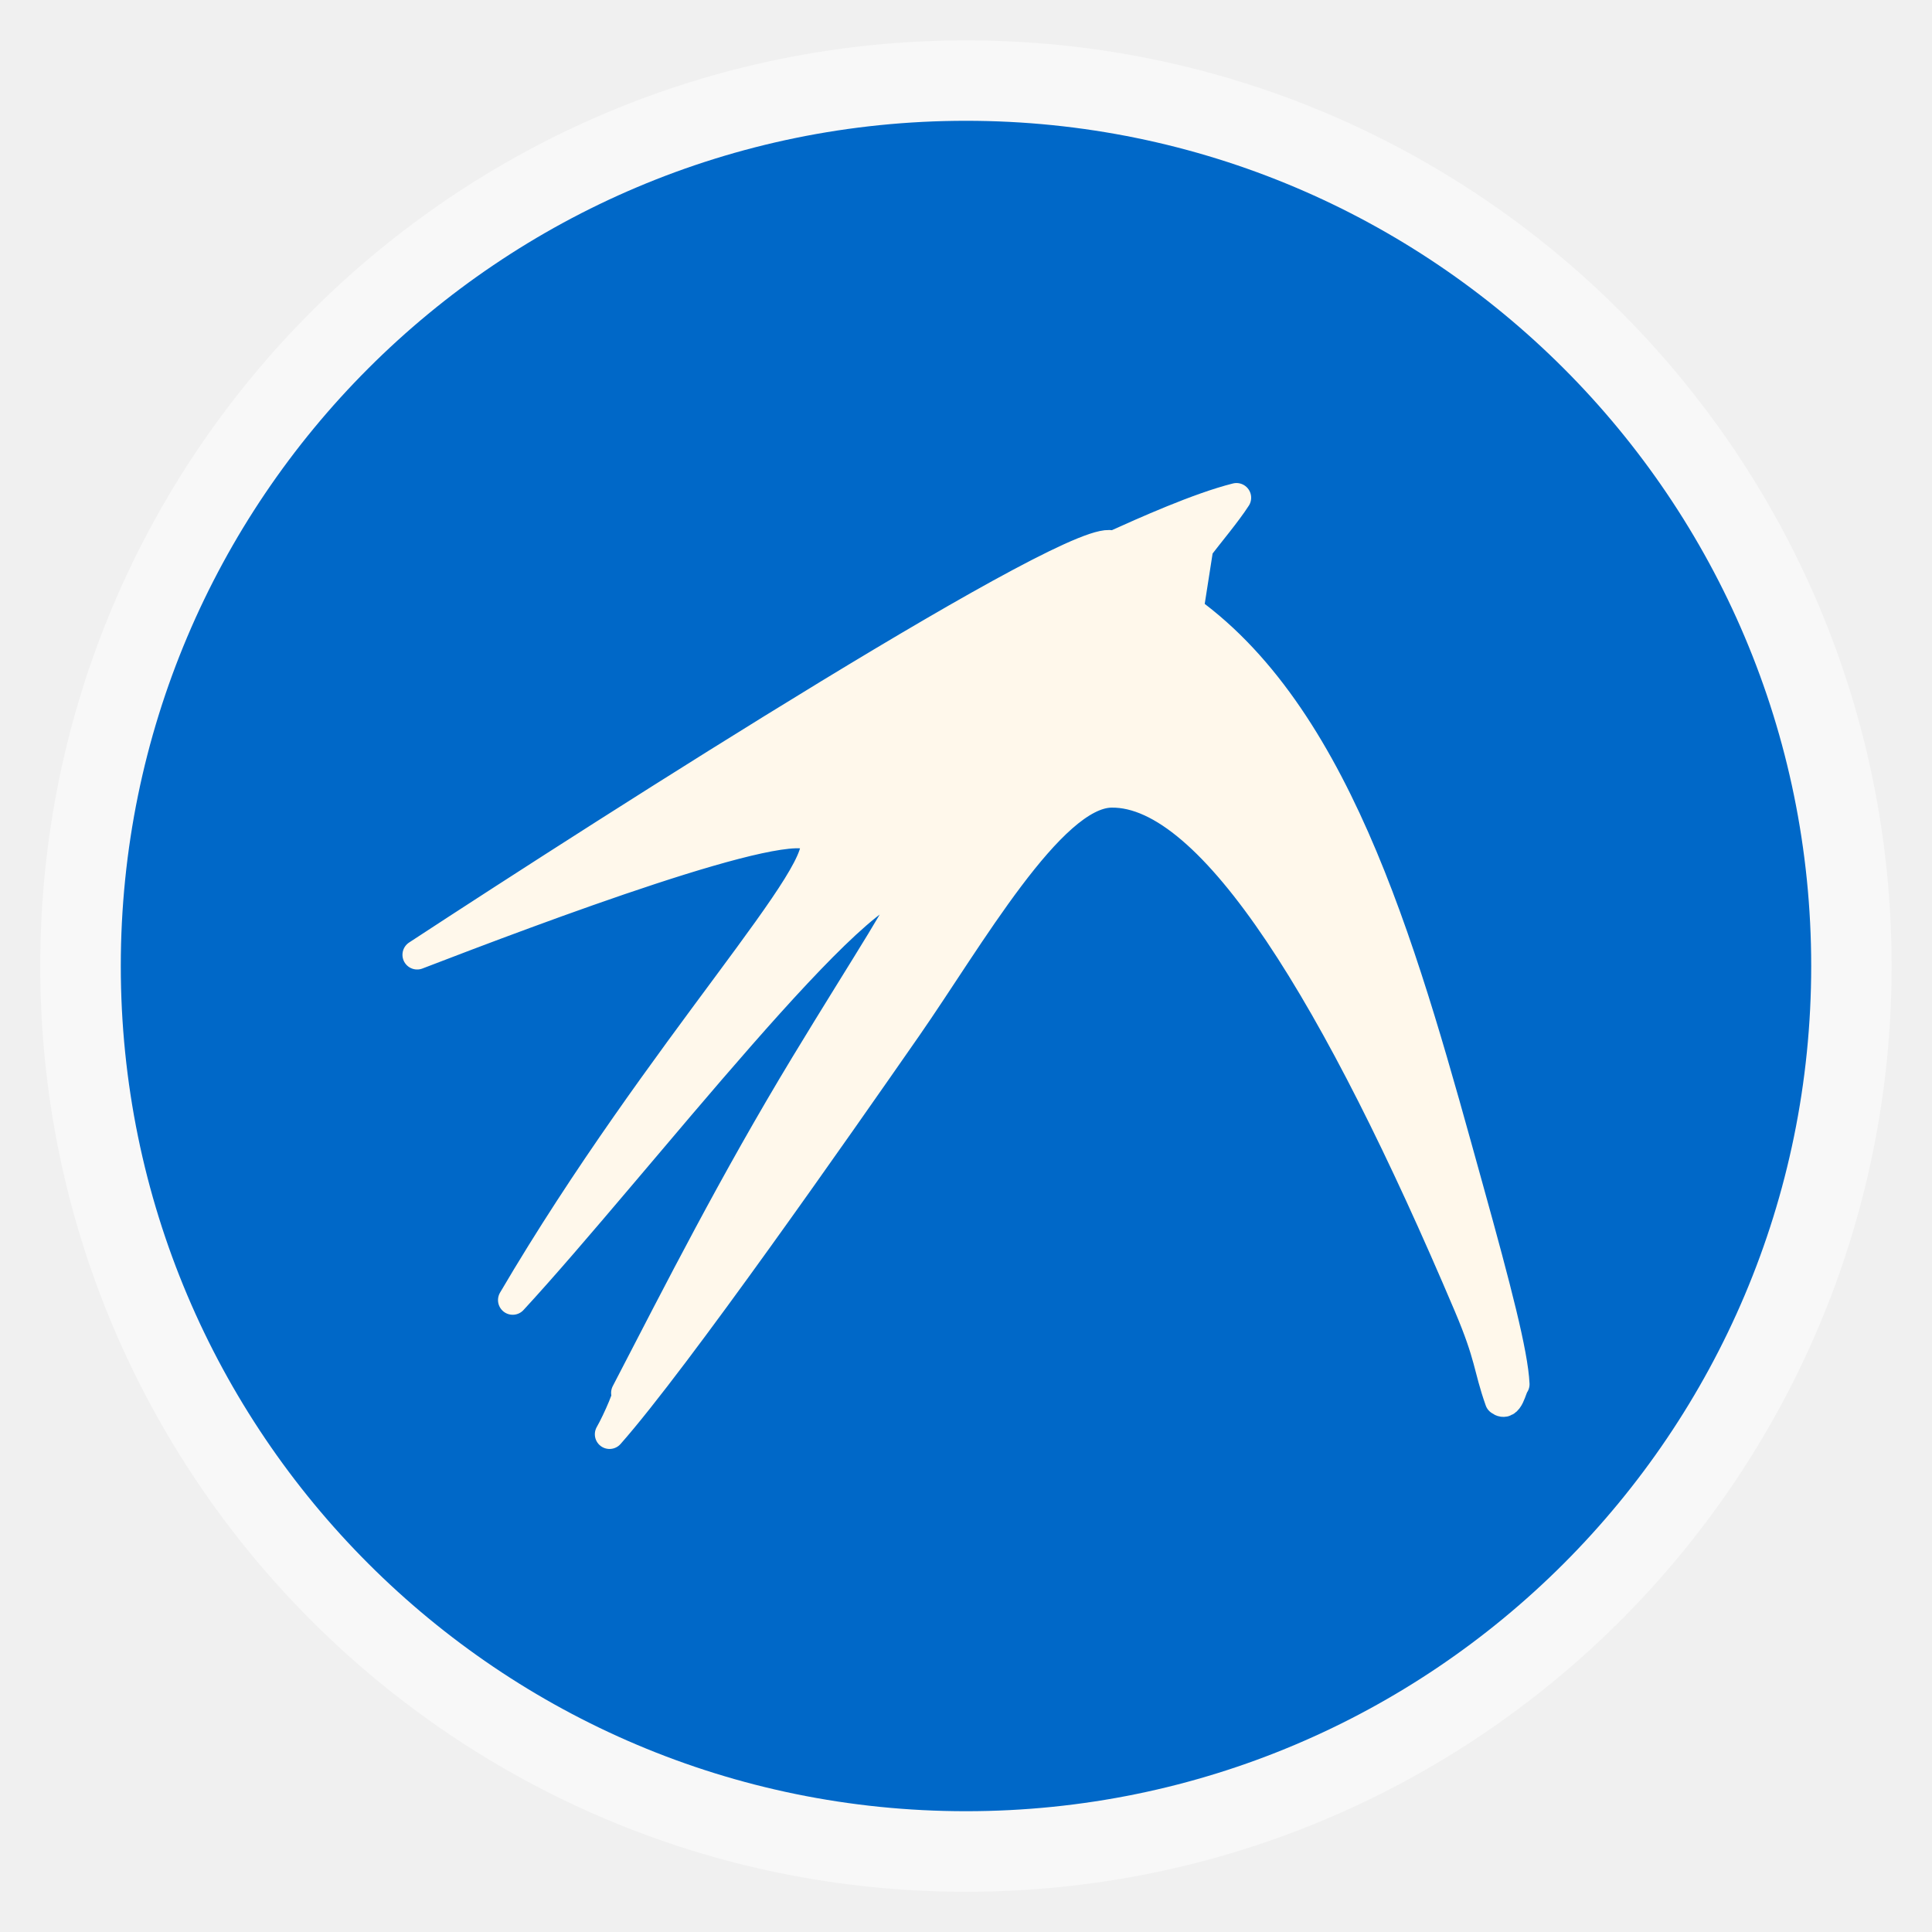
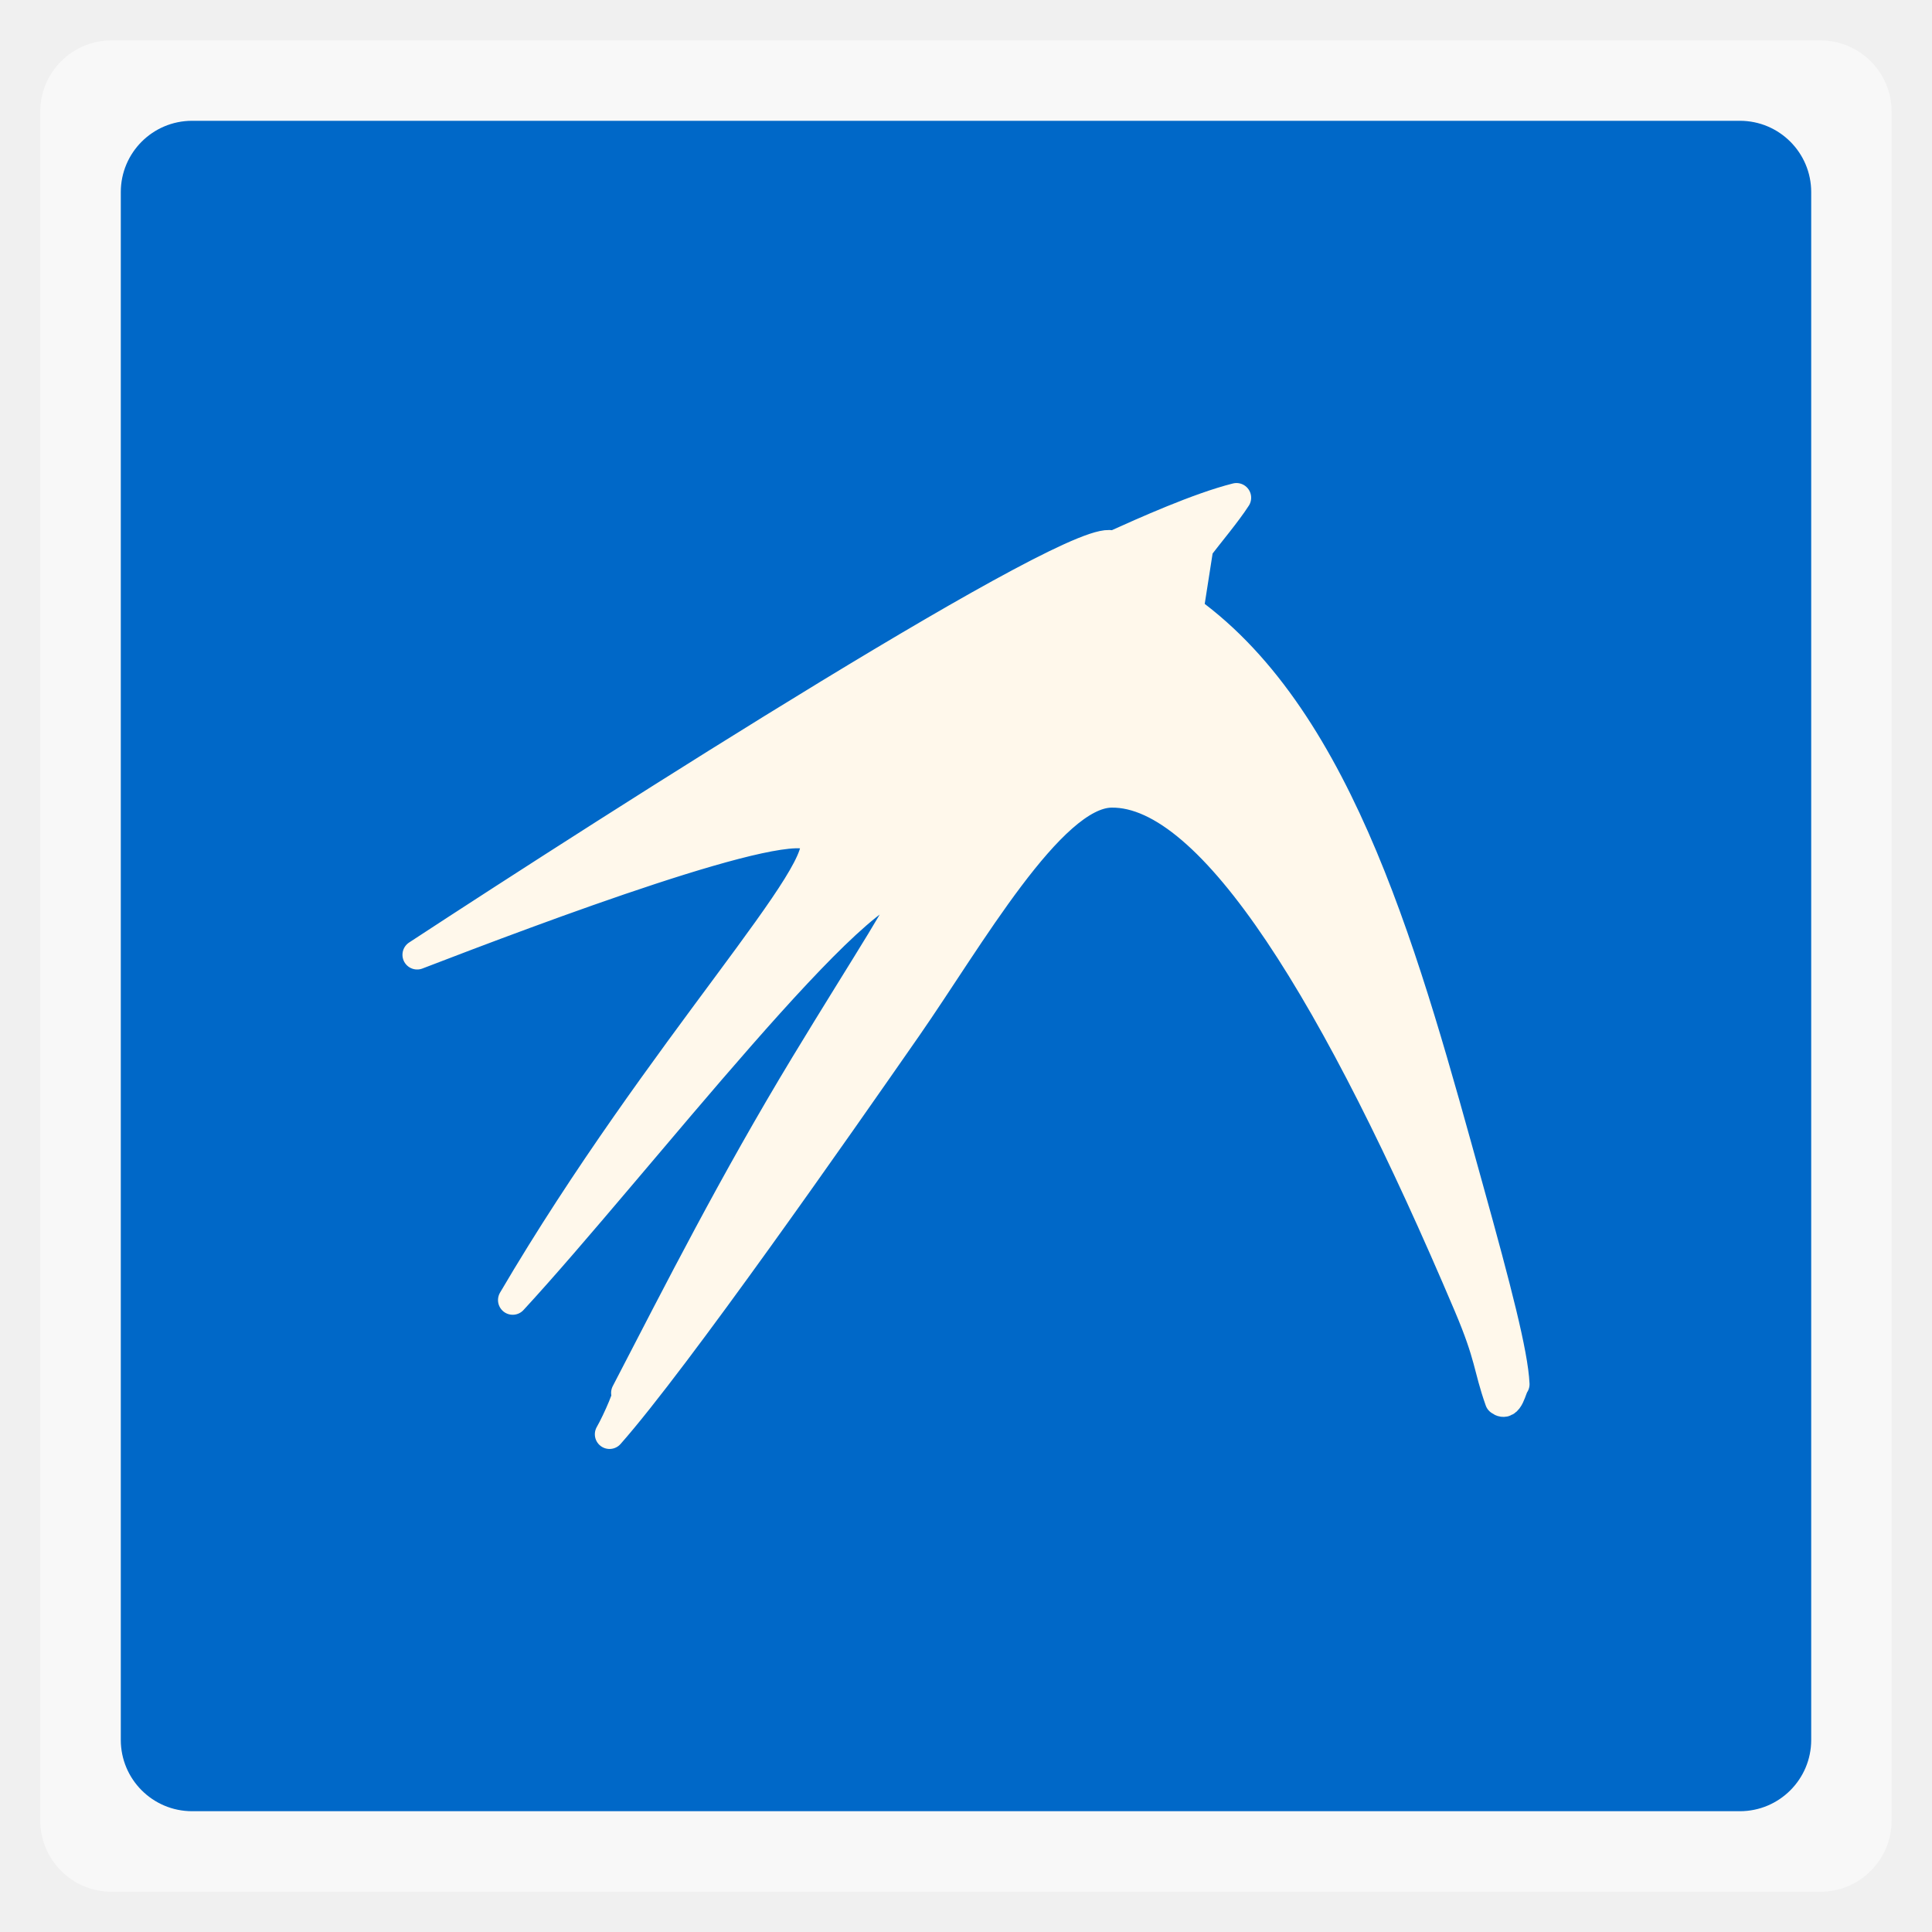
<svg xmlns="http://www.w3.org/2000/svg" xmlns:xlink="http://www.w3.org/1999/xlink" width="48" viewBox="0 0 13.547 13.547" height="48">
  <defs>
    <clipPath>
      <rect height="208.57" y="1580.93" x="-830" width="477.14" fill="#ff0" />
    </clipPath>
    <clipPath>
      <rect height="208.57" y="1580.93" x="-830" width="477.14" fill="#ff0" />
    </clipPath>
    <clipPath>
      <rect height="208.57" y="1580.93" x="-830" width="477.14" fill="#ff0" />
    </clipPath>
    <clipPath>
      <rect height="208.57" y="1580.93" x="-830" width="477.14" fill="#ff0" />
    </clipPath>
    <clipPath>
      <rect transform="matrix(.99975 -.02255 .02255 .99975 0 0)" height="240.87" y="780.64" x="294.93" width="357.87" fill="#f00" />
    </clipPath>
    <clipPath>
      <rect height="195" y="857.54" width="301.43" fill="#fff" />
    </clipPath>
    <clipPath>
      <rect height="208.57" y="1580.93" x="-830" width="477.14" fill="#ff0" />
    </clipPath>
    <clipPath>
      <rect height="30.01" y="977.09" x="276.37" width="79.48" fill="#e20a17" />
    </clipPath>
    <clipPath>
      <rect transform="rotate(20.37582)" height="37.48" y="0.064" x="8.208" width="506.46" fill="#162d50" />
    </clipPath>
    <clipPath>
      <rect transform="rotate(.22918)" height="318.4" y="758.67" x="218.9" width="357.38" fill="#fff" />
    </clipPath>
    <clipPath>
      <rect transform="rotate(.22918)" height="318.4" y="758.67" x="218.9" width="357.38" fill="#fff" />
    </clipPath>
    <clipPath>
      <rect transform="rotate(20.37582)" height="37.48" y="0.064" x="8.208" width="506.46" fill="#162d50" />
    </clipPath>
    <clipPath>
      <rect height="208.57" y="1580.93" x="-830" width="477.14" fill="#ff0" />
    </clipPath>
    <clipPath>
      <rect transform="rotate(.6171)" height="235.88" y="804.24" x="221.39" width="350.46" />
    </clipPath>
    <clipPath>
      <rect transform="rotate(.16206)" height="279.03" y="793.52" x="257.32" width="287.43" fill="#fff" />
    </clipPath>
    <clipPath>
      <rect height="195" y="0.06" width="301.43" fill="#fff" />
    </clipPath>
    <clipPath>
      <rect height="195" y="857.54" width="301.43" fill="#fff" />
    </clipPath>
    <path clip-path="url(#2)" id="0" d="m 699.286,672.932 a 40.714,40.714 0 1 1 -81.429,0 40.714,40.714 0 1 1 81.429,0 z" fill="#4a0" />
    <clipPath>
      <use xlink:href="#0" transform="matrix(4.3233 0 0 4.3233 -2450.68 -2667.55)" />
    </clipPath>
    <clipPath>
      <rect transform="rotate(27.44968)" height="41.39" y="815.74" x="448.12" width="63.987" fill="#fff" />
    </clipPath>
    <clipPath>
      <rect height="195" y="857.54" width="301.43" fill="#fff" />
    </clipPath>
    <clipPath>
      <rect height="208.57" y="1580.93" x="-830" width="477.14" fill="#ff0" />
    </clipPath>
    <clipPath>
      <rect height="208.57" y="1580.93" x="-830" width="477.14" fill="#ff0" />
    </clipPath>
    <clipPath>
      <rect height="208.57" y="1580.93" x="-830" width="477.14" fill="#ff0" />
    </clipPath>
    <clipPath>
      <rect height="208.57" y="1580.93" x="-830" width="477.14" fill="#ff0" />
    </clipPath>
    <clipPath>
      <rect height="208.57" y="1580.93" x="-830" width="477.14" fill="#ff0" />
    </clipPath>
    <clipPath>
      <use xlink:href="#0" />
    </clipPath>
    <clipPath>
      <rect height="208.57" y="1580.93" x="-830" width="477.14" fill="#ff0" />
    </clipPath>
    <path id="1" d="m 699.286,672.932 a 40.714,40.714 0 1 1 -81.429,0 40.714,40.714 0 1 1 81.429,0 z" fill="#4a0" />
    <clipPath id="2">
      <use xlink:href="#1" />
    </clipPath>
    <clipPath>
      <use transform="matrix(4.3233 0 0 4.3233 -2450.68 -2667.55)" xlink:href="#1" />
    </clipPath>
    <linearGradient gradientUnits="userSpaceOnUse" x2="0" y2="40" y1="280" xlink:href="#4" id="3" gradientTransform="matrix(.175 0 0 .175 302.8 216)" />
    <linearGradient id="4">
      <stop stop-color="#151515" />
      <stop stop-color="#222" offset="1" />
    </linearGradient>
    <linearGradient gradientUnits="userSpaceOnUse" x2="0" y2="90" y1="230" xlink:href="#4" id="5" gradientTransform="matrix(.375 0 0 .375 298 16)" />
    <linearGradient gradientUnits="userSpaceOnUse" x2="0" y2="90" y1="230" xlink:href="#4" id="6" gradientTransform="matrix(.25 0 0 .25 300 132)" />
    <clipPath>
      <rect color="#bebebe" height="20" rx="4" y="78" x="434" width="20" />
    </clipPath>
    <clipPath>
      <rect color="#bebebe" height="22" rx="4" y="77" x="433" width="22" />
    </clipPath>
    <clipPath>
      <rect color="#bebebe" height="22" rx="5" y="77" x="433" width="22" />
    </clipPath>
    <clipPath>
      <rect color="#bebebe" height="30" rx="6" y="29" x="433" width="30" />
    </clipPath>
    <clipPath>
      <rect color="#bebebe" fill="url(#6)" transform="matrix(0 -1 1 0 0 0)" height="60" rx="12.5" y="142" x="306" width="60" />
    </clipPath>
    <clipPath>
      <rect color="#bebebe" fill="url(#5)" height="90" rx="18.75" y="31" x="307" width="90" />
    </clipPath>
    <clipPath>
      <rect color="#bebebe" fill="#6d6d6d" opacity="0.2" height="30" rx="4" y="29" x="433" width="30" />
    </clipPath>
    <clipPath>
      <rect color="#bebebe" fill="#6d6d6d" opacity="0.2" height="22" rx="3" y="77" x="433" width="22" />
    </clipPath>
    <clipPath>
      <path d="m 144,70 c -49.706,0 -90,40.294 -90,90 0,49.706 40.294,90 90,90 49.706,0 90,-40.294 90,-90 0,-49.706 -40.294,-90 -90,-90 z m 0,32.188 c 32.033,0 58,25.967 58,58 0,32.033 -25.967,58 -58,58 -32.033,0 -58,-25.967 -58,-58 0,-32.033 25.967,-58 58,-58 z" />
    </clipPath>
    <clipPath>
      <rect color="#bebebe" height="16" rx="3" y="116" x="432" width="16" />
    </clipPath>
    <clipPath>
      <path d="m 145,215 c 33.137,0 60,-26.863 60,-60 0,-33.137 -26.863,-60 -60,-60 -33.137,0 -60,26.863 -60,60 0,12.507 3.829,24.106 10.375,33.719 L 89,211 111.281,204.625 C 120.894,211.172 132.493,215 145,215 z" />
    </clipPath>
    <clipPath>
      <path d="m 152,204 a 8,8 0 1 1 -16,0 8,8 0 1 1 16,0 z" />
    </clipPath>
    <clipPath>
      <path d="m 98.031,23.191 c -41.492,1.052 -74.844,35.068 -74.844,76.812 0,42.407 34.406,76.812 76.812,76.812 42.407,0 76.812,-34.406 76.812,-76.812 0,-42.407 -34.406,-76.812 -76.812,-76.812 -0.663,0 -1.31,-0.017 -1.969,0 z M 100,50.66 c 27.245,0 49.344,22.099 49.344,49.344 -1e-5,27.245 -22.099,49.344 -49.344,49.344 -27.245,-1e-5 -49.344,-22.099 -49.344,-49.344 0,-27.245 22.099,-49.344 49.344,-49.344 z" />
    </clipPath>
    <clipPath>
      <rect color="#bebebe" fill="#6d6d6d" opacity="0.2" height="16" rx="2" y="116" x="432" width="16" />
    </clipPath>
    <clipPath>
      <rect color="#bebebe" fill="#986767" height="240" rx="50" y="36" x="24" width="240" />
    </clipPath>
    <clipPath>
      <rect color="#bebebe" fill="url(#3)" transform="rotate(90)" height="42" rx="9" y="223" x="307" width="42" />
    </clipPath>
  </defs>
-   <rect height="12.982" rx="6.491" y="0.283" x="0.282" width="12.982" opacity="0.5" fill="#ffffff" fill-rule="evenodd" />
-   <rect height="11.853" rx="5.927" y="0.847" x="0.847" width="11.853" fill="#0068c8" fill-rule="evenodd" />
+   <rect height="12.982" rx="0.5" y="0.283" x="0.282" width="12.982" opacity="0.5" fill="#ffffff" fill-rule="evenodd" />
+   <rect height="11.853" rx="0.5" y="0.847" x="0.847" width="11.853" fill="#0068c8" fill-rule="evenodd" />
  <path d="M 8.67,3.49 C 8.404,3.557 8.03,3.725 7.804,3.827 7.614,3.675 4.293,5.799 2.925,6.695 3.741,6.381 5.552,5.696 5.702,5.874 5.87,6.071 4.631,7.351 3.595,9.116 4.45,8.189 6.072,6.068 6.372,6.223 6.391,6.281 6.07,6.763 5.646,7.463 5.14,8.299 4.761,9.048 4.388,9.767 4.427,9.737 4.326,9.967 4.274,10.057 4.736,9.535 5.888,7.884 6.361,7.204 6.793,6.583 7.368,5.565 7.793,5.56 8.501,5.55 9.379,6.993 10.295,9.152 c 0.156,0.368 0.135,0.428 0.22,0.669 0.066,0.052 0.086,-0.092 0.107,-0.115 C 10.612,9.493 10.496,9.044 10.298,8.332 9.863,6.765 9.411,5.058 8.336,4.28 L 8.405,3.839 C 8.482,3.738 8.601,3.597 8.67,3.49 z" fill="#fff8eb" fill-rule="evenodd" stroke="#fff8eb" stroke-linejoin="round" stroke-linecap="round" stroke-width="0.206" />
</svg>
